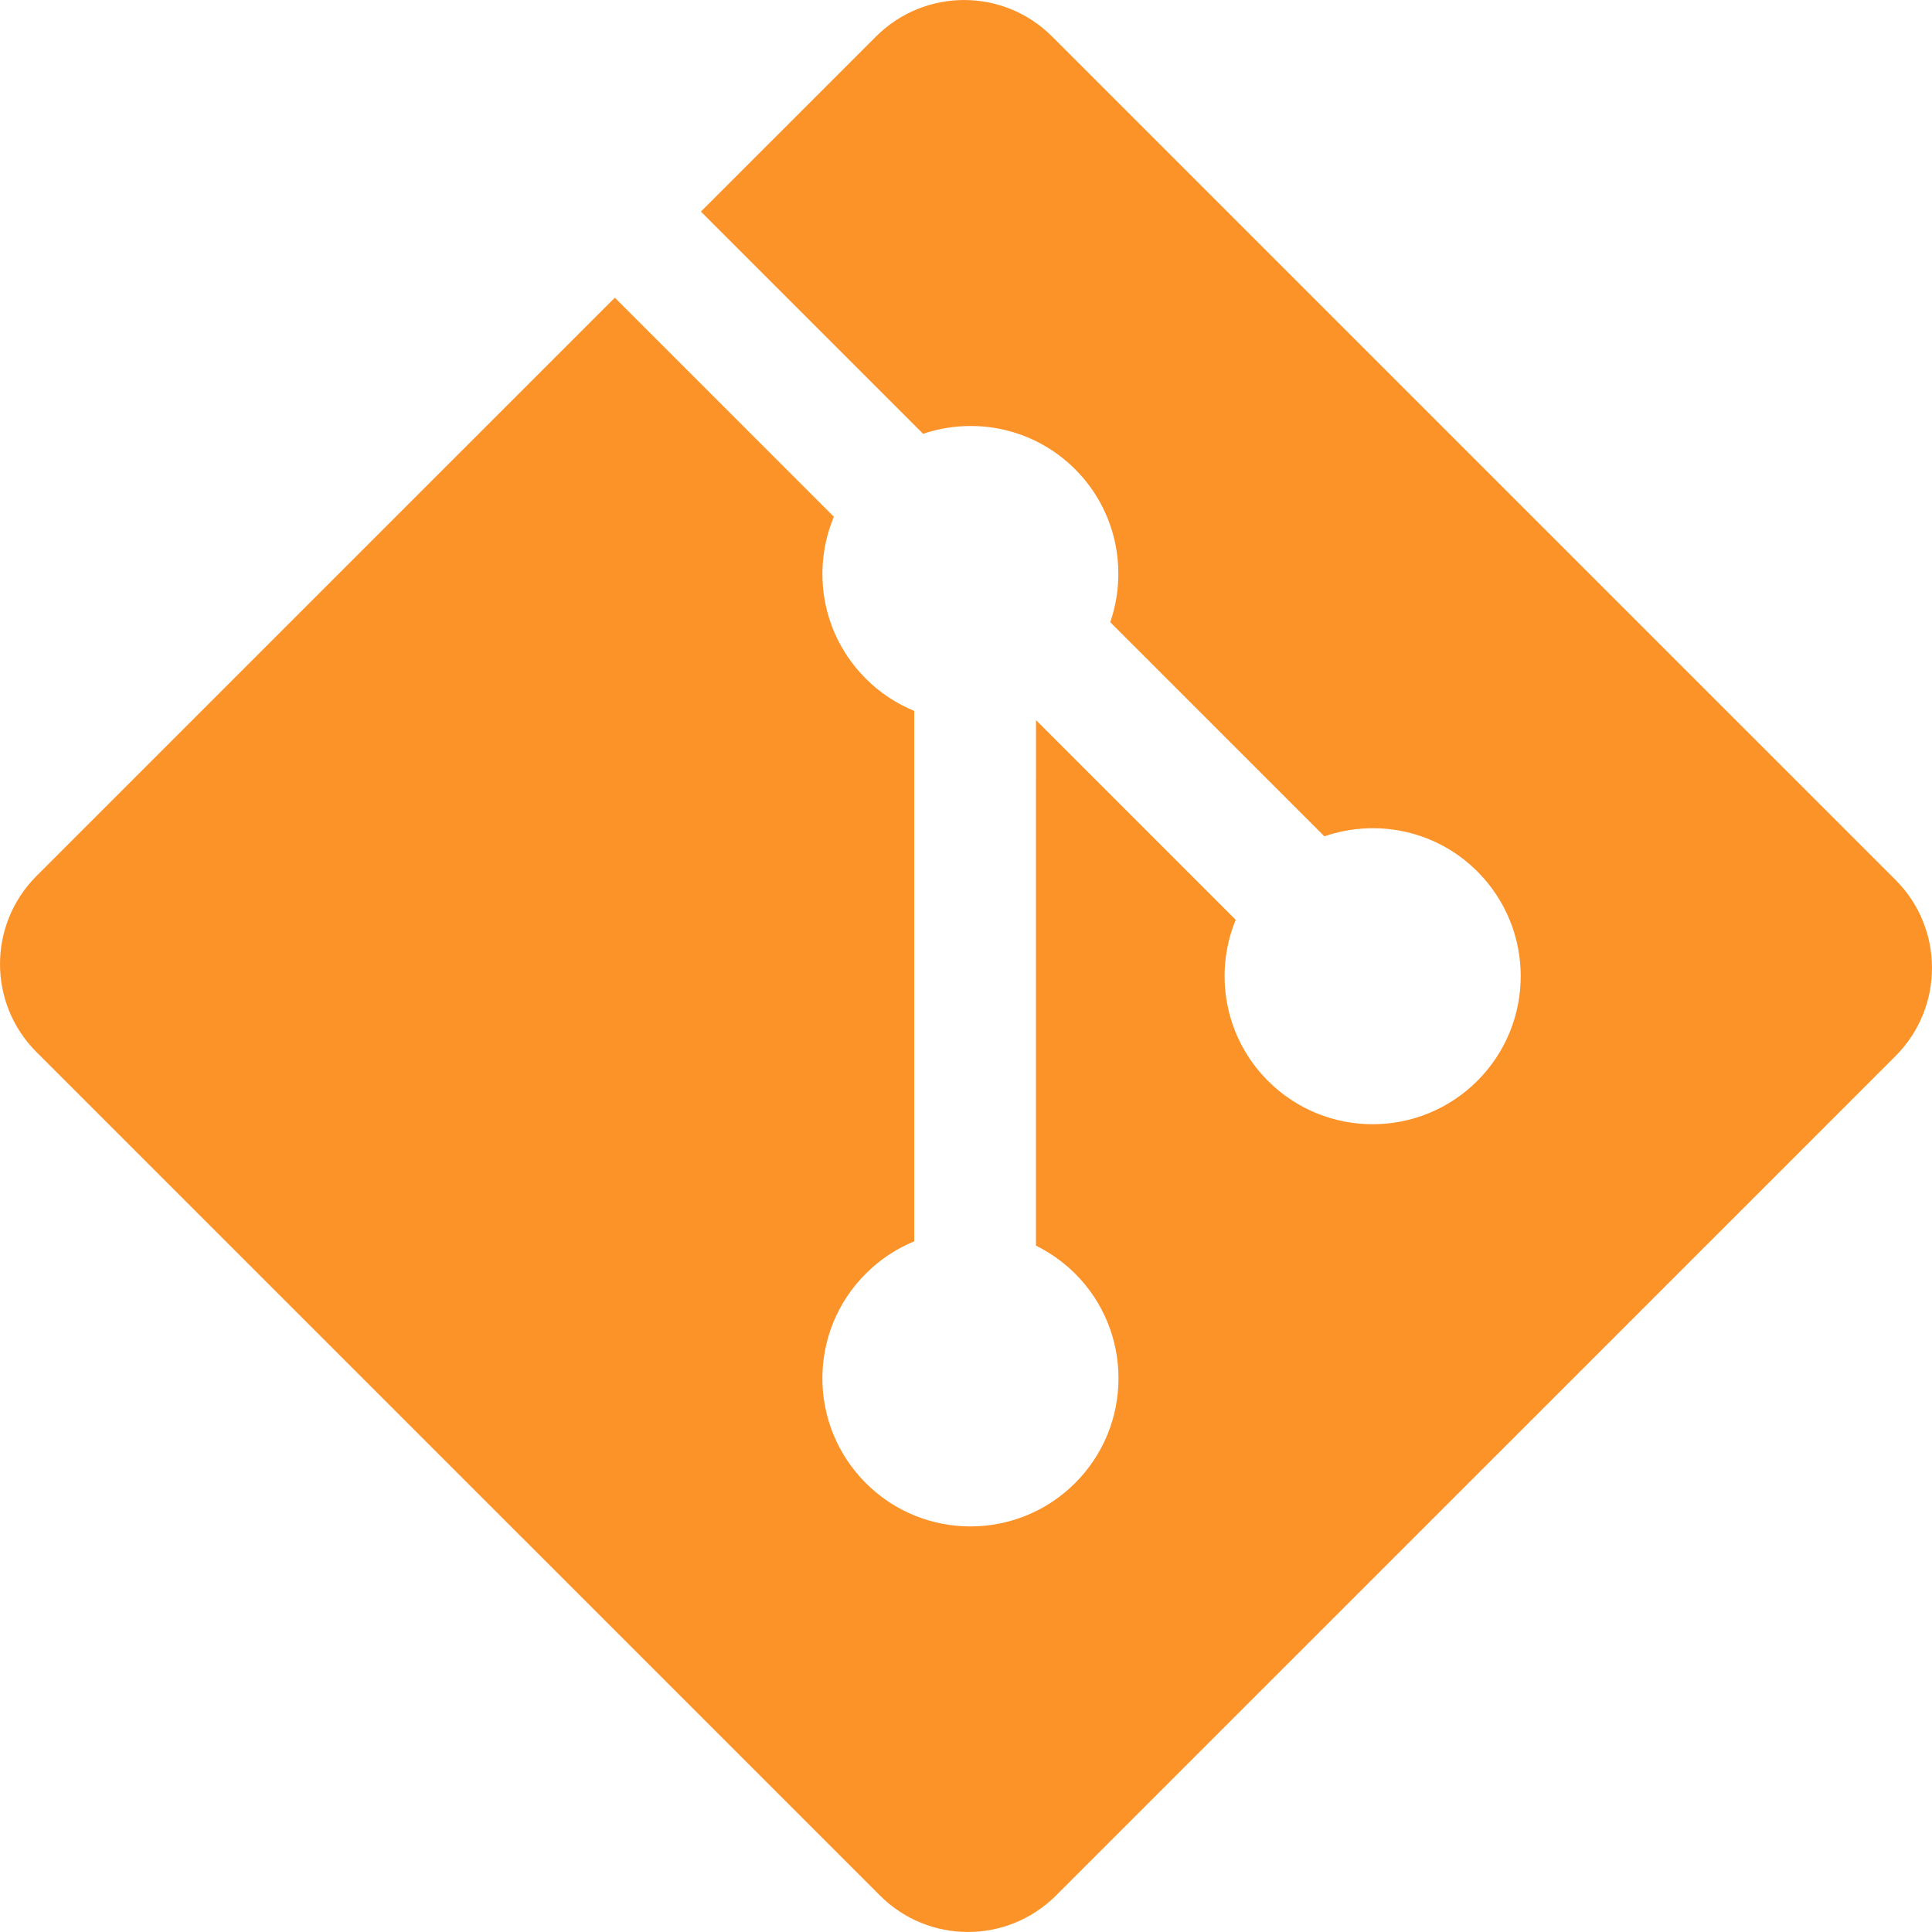
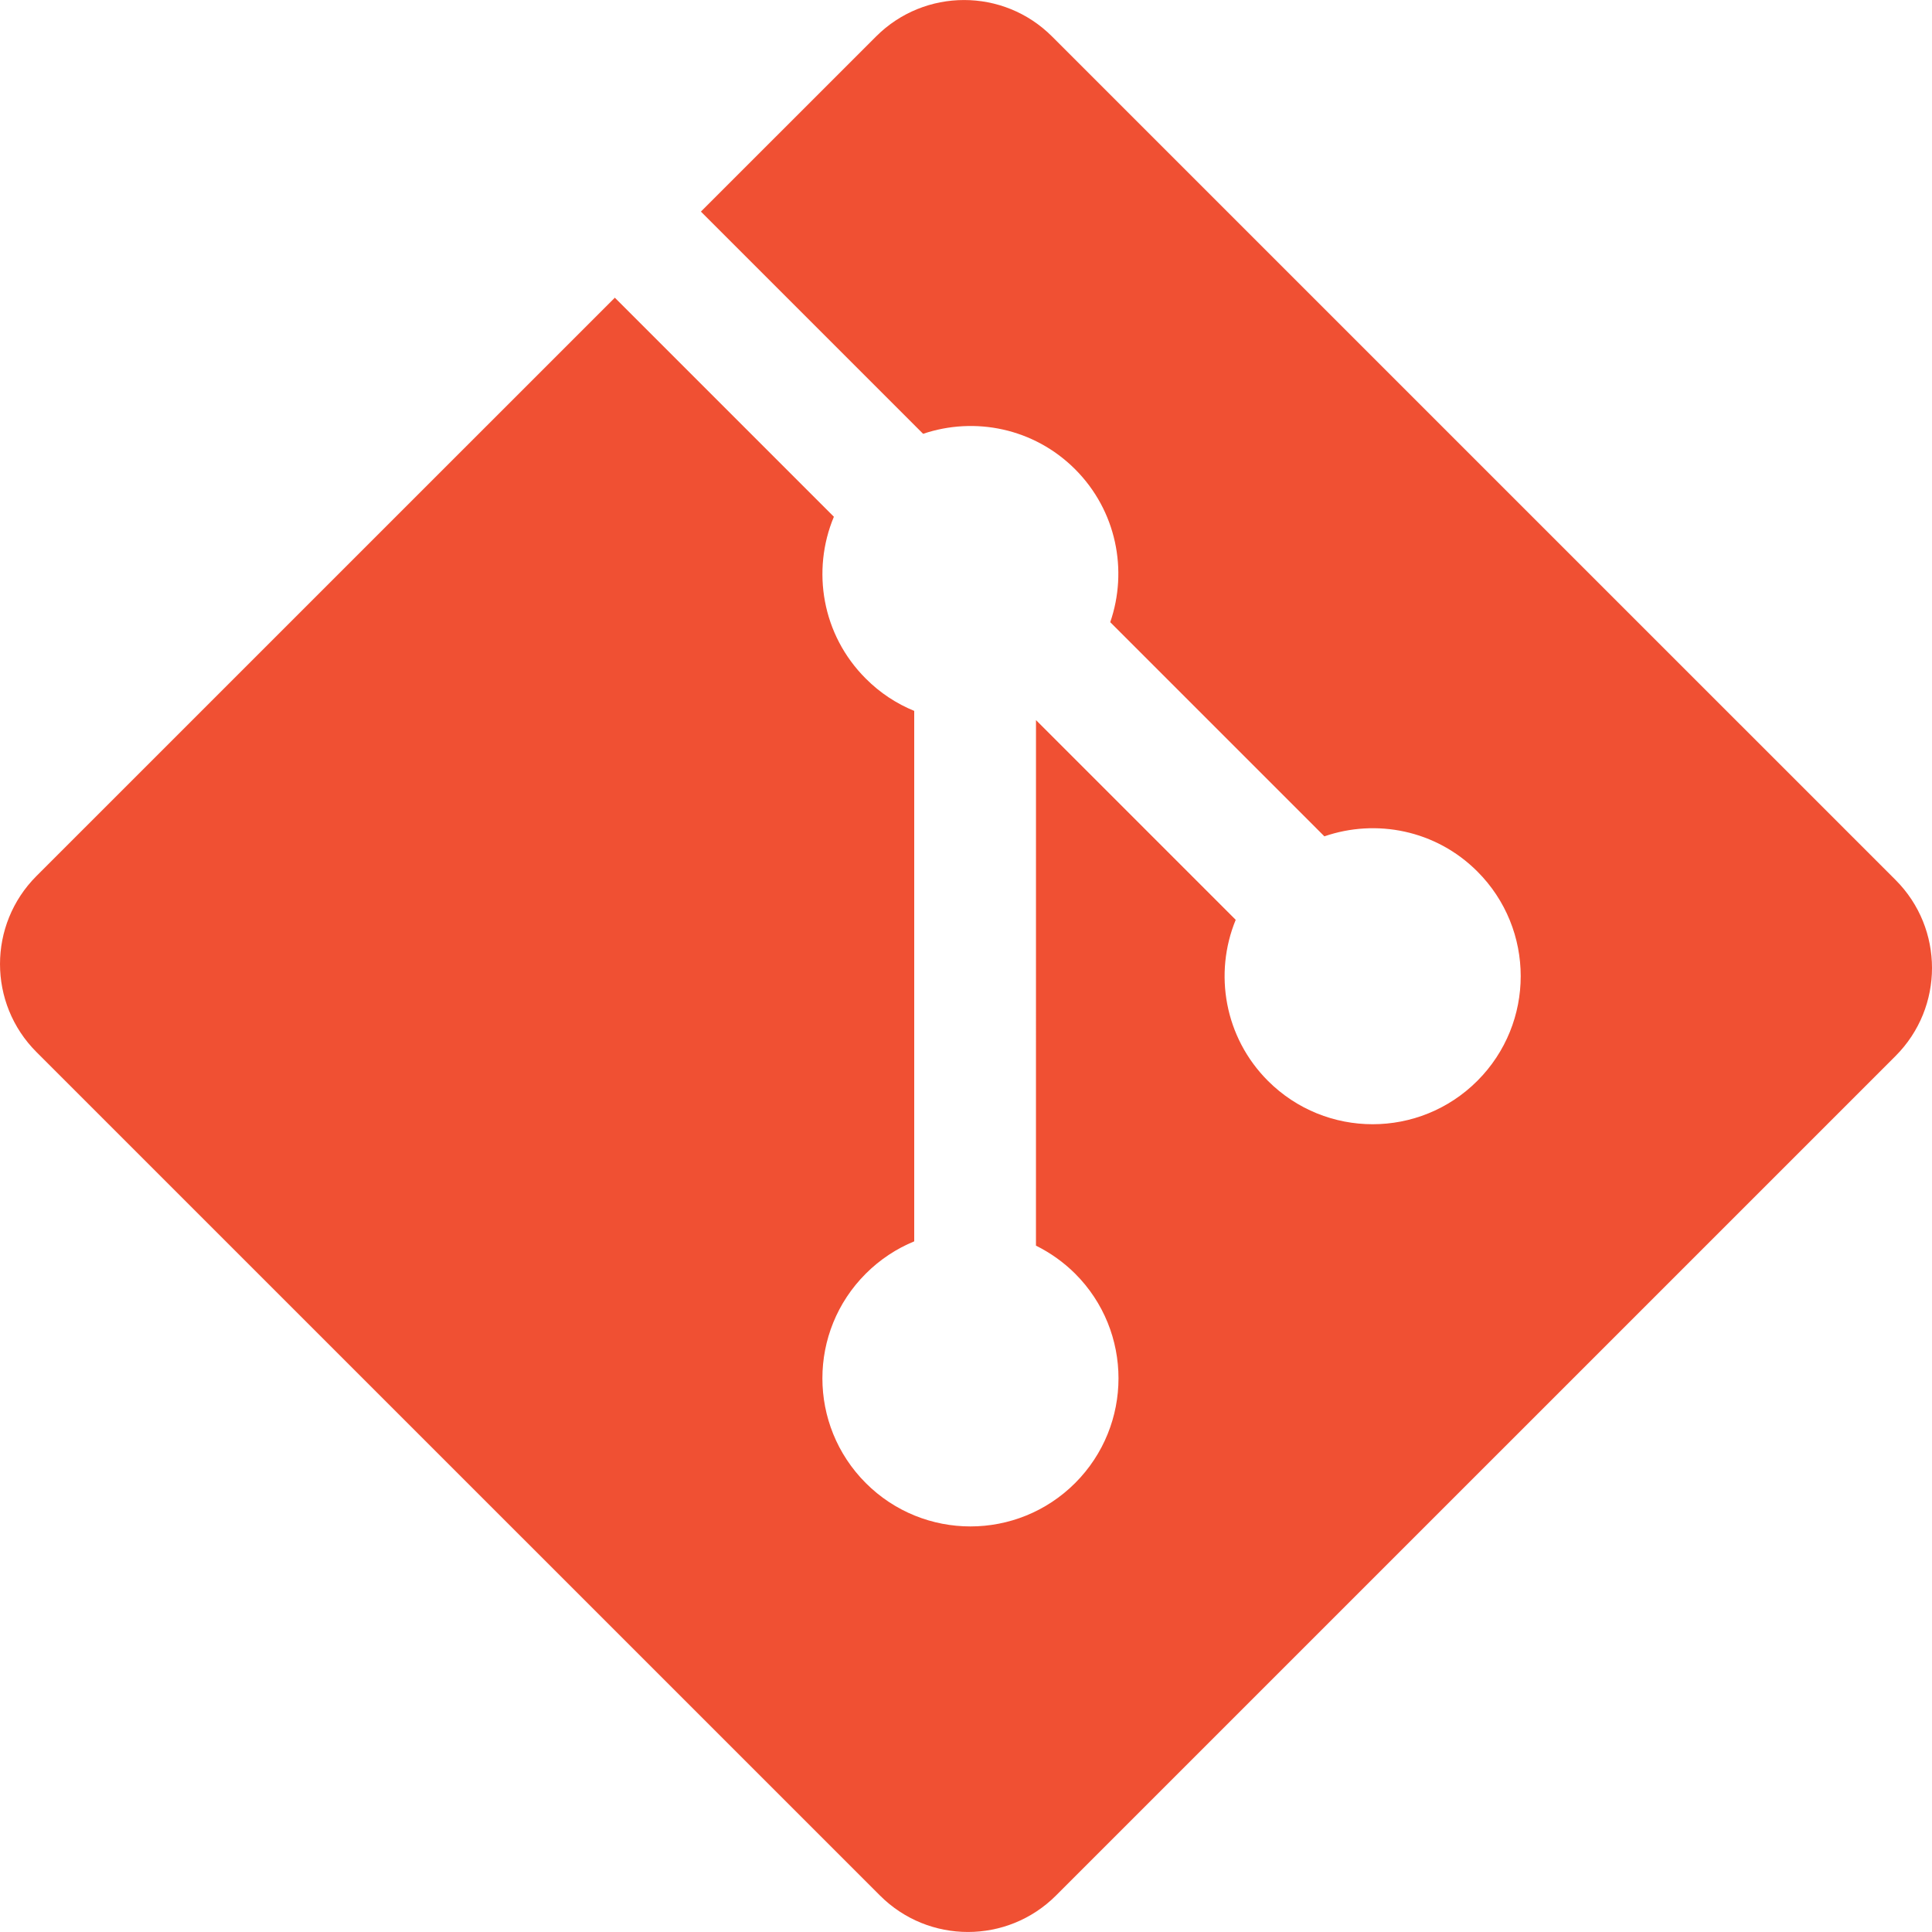
<svg xmlns="http://www.w3.org/2000/svg" width="70" height="70" viewBox="0 0 70 70" fill="none">
-   <path d="M68.68 31.882L38.117 1.321C36.358 -0.439 33.503 -0.439 31.742 1.321L25.395 7.667L33.446 15.718C35.317 15.086 37.462 15.51 38.954 17.002C40.452 18.502 40.873 20.666 40.226 22.543L47.985 30.302C49.862 29.655 52.028 30.074 53.527 31.575C55.622 33.67 55.622 37.065 53.527 39.161C51.431 41.257 48.036 41.257 45.939 39.161C44.363 37.583 43.974 35.268 44.772 33.327L37.536 26.091L37.535 45.132C38.046 45.386 38.528 45.723 38.954 46.147C41.049 48.241 41.049 51.636 38.954 53.734C36.858 55.829 33.462 55.829 31.369 53.734C29.273 51.636 29.273 48.241 31.369 46.147C31.886 45.63 32.485 45.239 33.124 44.976V25.757C32.485 25.496 31.887 25.108 31.369 24.587C29.781 23.002 29.399 20.672 30.213 18.723L22.277 10.786L1.321 31.74C-0.44 33.502 -0.44 36.357 1.321 38.118L31.884 68.679C33.644 70.439 36.498 70.439 38.26 68.679L68.68 38.26C70.44 36.498 70.44 33.642 68.68 31.882Z" fill="#FC9329" />
+   <path d="M68.68 31.882L38.117 1.321C36.358 -0.439 33.503 -0.439 31.742 1.321L25.395 7.667L33.446 15.718C35.317 15.086 37.462 15.51 38.954 17.002C40.452 18.502 40.873 20.666 40.226 22.543L47.985 30.302C49.862 29.655 52.028 30.074 53.527 31.575C55.622 33.67 55.622 37.065 53.527 39.161C51.431 41.257 48.036 41.257 45.939 39.161C44.363 37.583 43.974 35.268 44.772 33.327L37.536 26.091L37.535 45.132C38.046 45.386 38.528 45.723 38.954 46.147C41.049 48.241 41.049 51.636 38.954 53.734C36.858 55.829 33.462 55.829 31.369 53.734C29.273 51.636 29.273 48.241 31.369 46.147C31.886 45.63 32.485 45.239 33.124 44.976V25.757C32.485 25.496 31.887 25.108 31.369 24.587C29.781 23.002 29.399 20.672 30.213 18.723L22.277 10.786L1.321 31.74C-0.44 33.502 -0.44 36.357 1.321 38.118L31.884 68.679C33.644 70.439 36.498 70.439 38.26 68.679L68.68 38.26C70.44 36.498 70.44 33.642 68.68 31.882Z" fill="#F05033" />
</svg>
